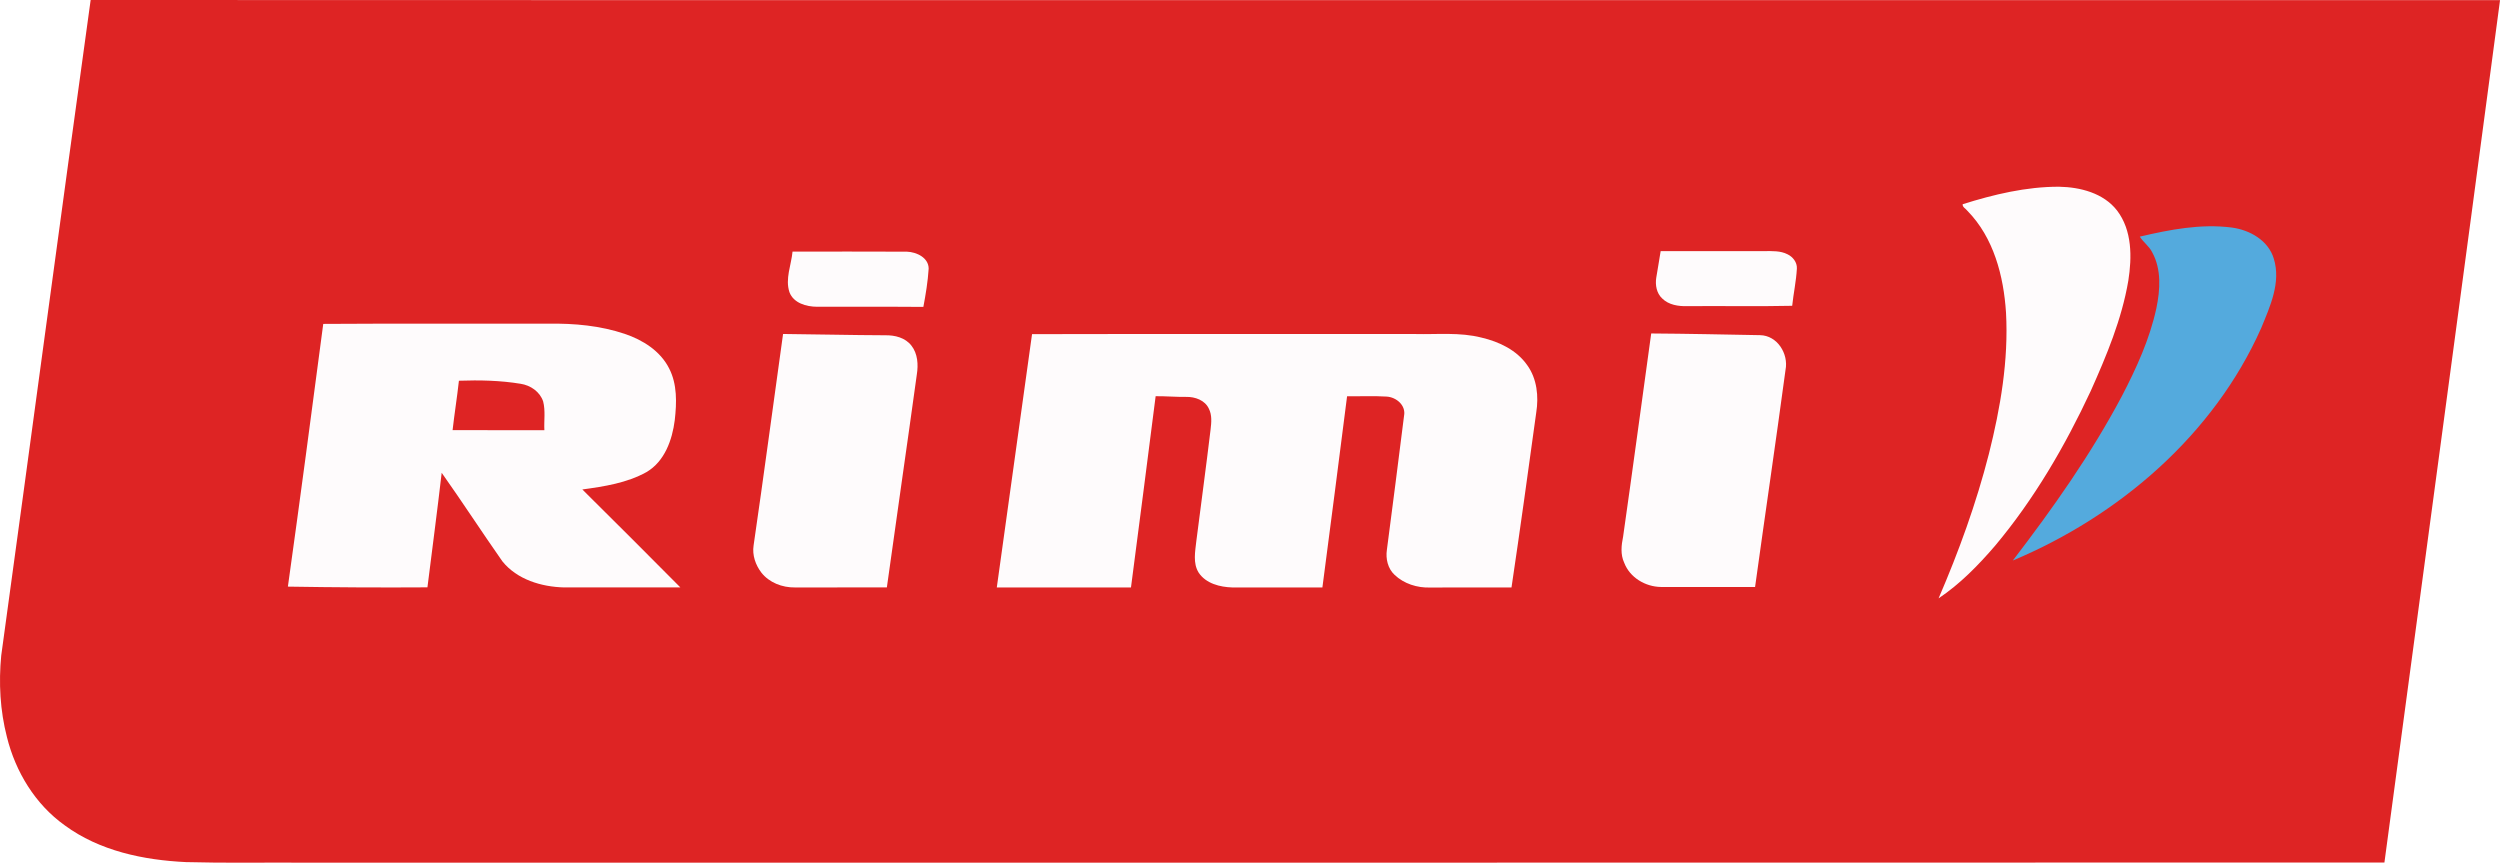
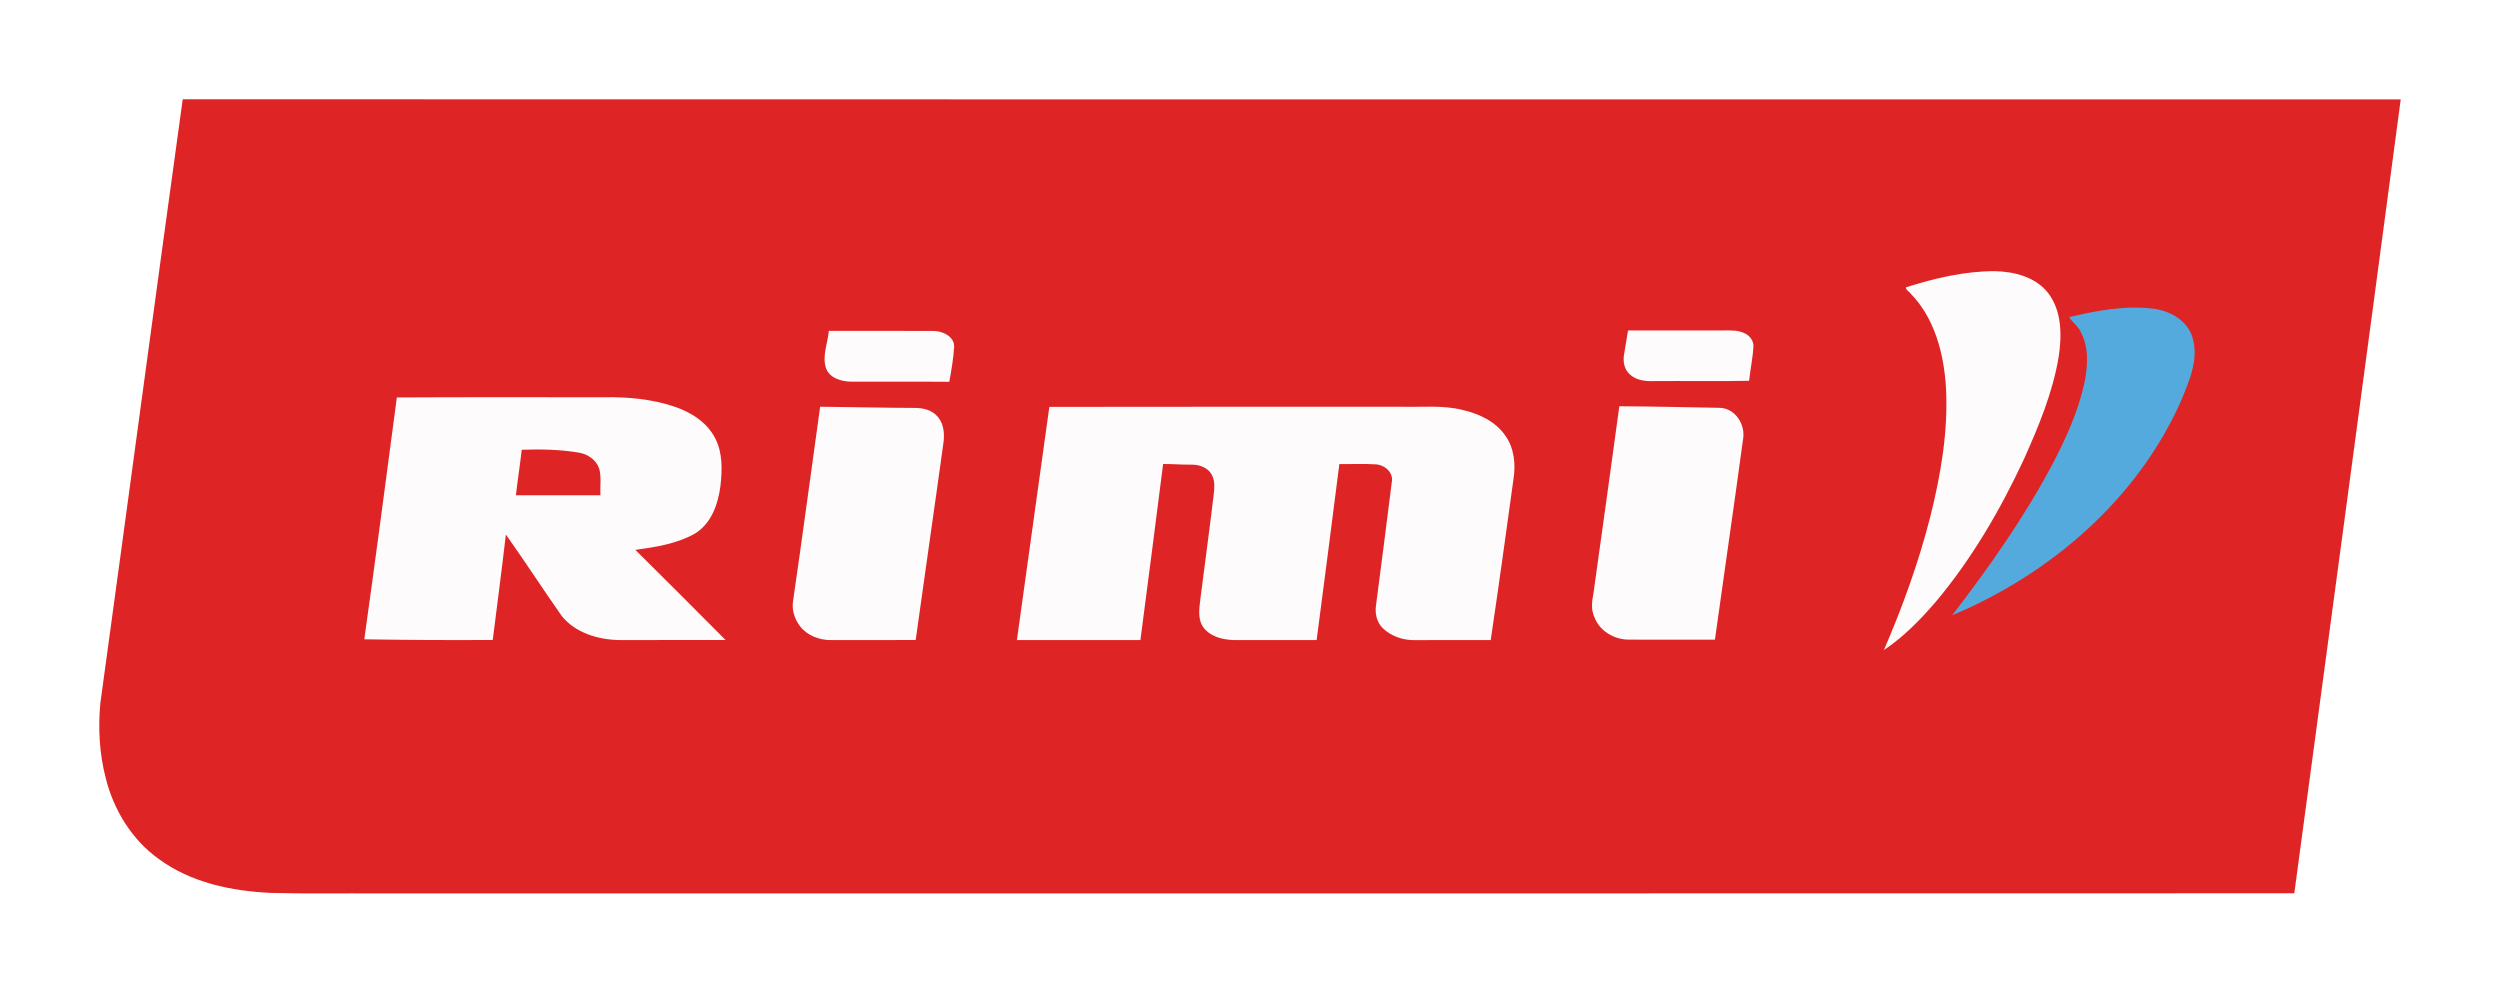
- <svg xmlns="http://www.w3.org/2000/svg" viewBox="0 0 362.237 125" height="125" width="362.237">
+ <svg xmlns="http://www.w3.org/2000/svg" viewBox="-15.625 -15.625 393.492 156.25" height="156.25" width="393.492">
  <g transform="matrix(1.25,0,0,-1.25,0,125) scale(0.1,0.1)">
    <path style="fill:#de2424" d="M 1.43,240.16 C 36.211,493.402 70.047,746.785 105.082,1000 1036.04,999.645 1966.98,999.922 2897.94,999.875 2853.65,666.582 2808.66,333.414 2763.92,0.199 1959.52,-0.121 1155.15,0.152 350.777,0.055 305.727,0.328 260.68,-0.559 215.66,0.688 166.355,3.004 115.348,13.609 74.91,43.395 40.898,67.672 17.992,105.375 8.031,145.641 0.109,176.41 -1.648,208.598 1.43,240.16 l 0,0" />
    <path style="fill:#fefbfc" d="m 2275.03,763.277 c 36.1,11.336 73.55,20.332 111.62,20.278 24.54,-0.43 51.57,-7.262 67.31,-27.516 17.59,-22.98 17.39,-54.09 13.1,-81.406 -7.57,-44.613 -25.19,-86.735 -43.56,-127.824 -29.77,-63.805 -65.51,-125.309 -110.84,-179.371 -19.47,-22.657 -40.61,-44.336 -65.53,-61.028 23.44,54.317 43.67,110.117 58.32,167.5 13.41,53.379 22.88,108.465 19.84,163.68 -2.72,42.422 -14.24,86.98 -44.83,118.117 -1.79,2.496 -5.81,4.102 -5.43,7.57 l 0,0" />
    <path style="fill:#54aadd" d="m 2480.36,725.691 c 34.73,8.157 70.66,15.133 106.43,10.575 20.84,-2.727 42.42,-14.727 48.86,-35.95 8.62,-27.671 -4.27,-55.468 -14.61,-80.714 C 2566,495.895 2456.61,402.086 2333.17,350.258 c 46.5,60.617 90.79,123.32 126.61,190.941 16.78,32.309 32.12,65.864 39.82,101.61 4.41,21.273 5.99,44.871 -4.79,64.566 -3.44,7.156 -10.27,11.719 -14.45,18.316 l 0,0" />
    <path style="fill:#fefbfc" d="m 918.676,708.363 c 44.207,-0.07 88.414,0.184 132.614,-0.097 11.11,-0.411 25.13,-6.879 25.18,-19.672 -0.94,-14.879 -3.39,-29.684 -6.14,-44.332 -41.1,0.355 -82.193,-0.028 -123.295,0.152 -12.305,0.102 -27.133,4.156 -31.93,16.863 -5.167,15.52 2.122,31.496 3.571,47.086 l 0,0" />
    <path style="fill:#fefbfc" d="m 1919.87,678.098 c 1.56,10.297 3.58,20.511 5.1,30.804 40.08,-0.023 80.16,-0.05 120.24,0.024 9.02,0 18.6,0.562 26.88,-3.715 6.19,-2.984 11.23,-9.43 10.77,-16.594 -0.79,-14.441 -3.91,-28.683 -5.43,-43.082 -40.48,-0.89 -80.98,-0.051 -121.45,-0.406 -10.32,-0.305 -21.71,1.375 -29.3,8.969 -6.47,6.007 -8.15,15.593 -6.81,24 l 0,0" />
    <path style="fill:#fefbfc" d="m 374.695,624.543 c 87.09,0.586 174.207,0.074 261.289,0.254 29.707,0.48 59.907,-2.27 88.188,-11.797 20.812,-7.008 41.199,-19.746 51.391,-39.93 9.578,-18.418 8.867,-40 6.593,-60.078 -2.898,-22.957 -11.742,-47.871 -32.738,-60.203 -22.723,-12.668 -48.969,-16.66 -74.398,-20.156 38.093,-37.637 75.878,-75.567 113.613,-113.535 -44.895,-0.098 -89.817,-0.051 -134.707,-0.02 -26.27,0.633 -54.629,9.121 -71.621,30.293 -23.797,33.965 -46.371,68.758 -70.325,102.598 -5.093,-44.309 -11.007,-88.535 -16.511,-132.793 -53.938,-0.352 -107.852,-0.051 -161.762,0.84 14.215,101.433 27.594,202.992 40.988,304.527 l 0,0" />
    <path style="fill:#fefbfc" d="m 1914.01,613.457 c 42.04,-0.277 84.09,-1.195 126.13,-1.965 20.03,-0.301 33.27,-21.605 29.56,-40.277 -11.29,-83.953 -23.7,-167.754 -35.3,-251.66 -36.4,0.031 -72.79,-0.098 -109.18,0.05 -17.95,0.262 -35.99,10.879 -42.51,28.086 -4.5,9.551 -3.33,20.254 -1.28,30.243 11.19,78.468 21.73,157.023 32.58,235.523 l 0,0" />
    <path style="fill:#fefbfc" d="m 873.531,367.691 c 11.922,81.661 22.723,163.469 34.164,245.18 39.469,-0.355 78.91,-1.379 118.375,-1.504 11.21,0.203 23.29,-2.722 30.45,-12.051 7.31,-9.328 8.03,-22.011 6.24,-33.3 -11.31,-82.348 -23.37,-164.594 -34.75,-246.918 -35.494,-0.098 -71.014,-0.02 -106.506,-0.051 -14.649,-0.203 -29.809,5.527 -38.981,17.246 -6.753,8.82 -10.703,20.254 -8.992,31.398 l 0,0" />
    <path style="fill:#fefbfc" d="m 1155.45,319.047 c 13.41,97.91 27.42,195.726 40.85,293.625 147.87,0.351 295.78,0.047 443.66,0.148 25.86,-0.664 52.18,2.321 77.54,-4.203 20.25,-4.765 40.68,-14.445 52.84,-31.976 11.34,-15.719 13.38,-36.254 10.39,-54.93 -9.29,-67.606 -18.62,-135.191 -28.66,-202.691 -31.42,0 -62.83,0.105 -94.25,-0.051 -14.9,-0.535 -30.5,4.336 -41.35,14.758 -7.8,7.285 -10.37,18.593 -8.86,28.867 6.87,51.746 13.32,103.543 19.89,155.316 2.48,12.258 -9.06,21.836 -20.4,22.399 -15.2,0.941 -30.43,0.152 -45.62,0.379 -9.24,-73.915 -19.05,-147.774 -28.61,-221.641 -34.77,0.031 -69.55,-0.047 -104.33,0 -14.35,0.41 -30.6,4.484 -39.04,17.07 -6.95,11.035 -4.07,24.688 -2.75,36.817 5.48,43.164 11.39,86.269 16.54,129.488 0.92,7.926 1.73,16.43 -2.01,23.793 -4.46,9.89 -16.1,13.941 -26.27,13.711 -11.83,-0.156 -23.62,0.914 -35.44,0.812 -9.25,-73.918 -19.06,-147.804 -28.59,-221.691 -51.85,0 -103.68,0 -155.53,0 l 0,0" />
    <path style="fill:#de2424" d="m 531.957,558.676 c 23.848,0.84 47.926,0.355 71.496,-3.539 11.442,-1.707 22.422,-9.199 26.137,-20.457 2.832,-10.832 0.844,-22.246 1.43,-33.332 -35.469,0.054 -70.93,0.031 -106.403,0.031 2.164,19.129 5.227,38.137 7.34,57.297 l 0,0" />
  </g>
</svg>
